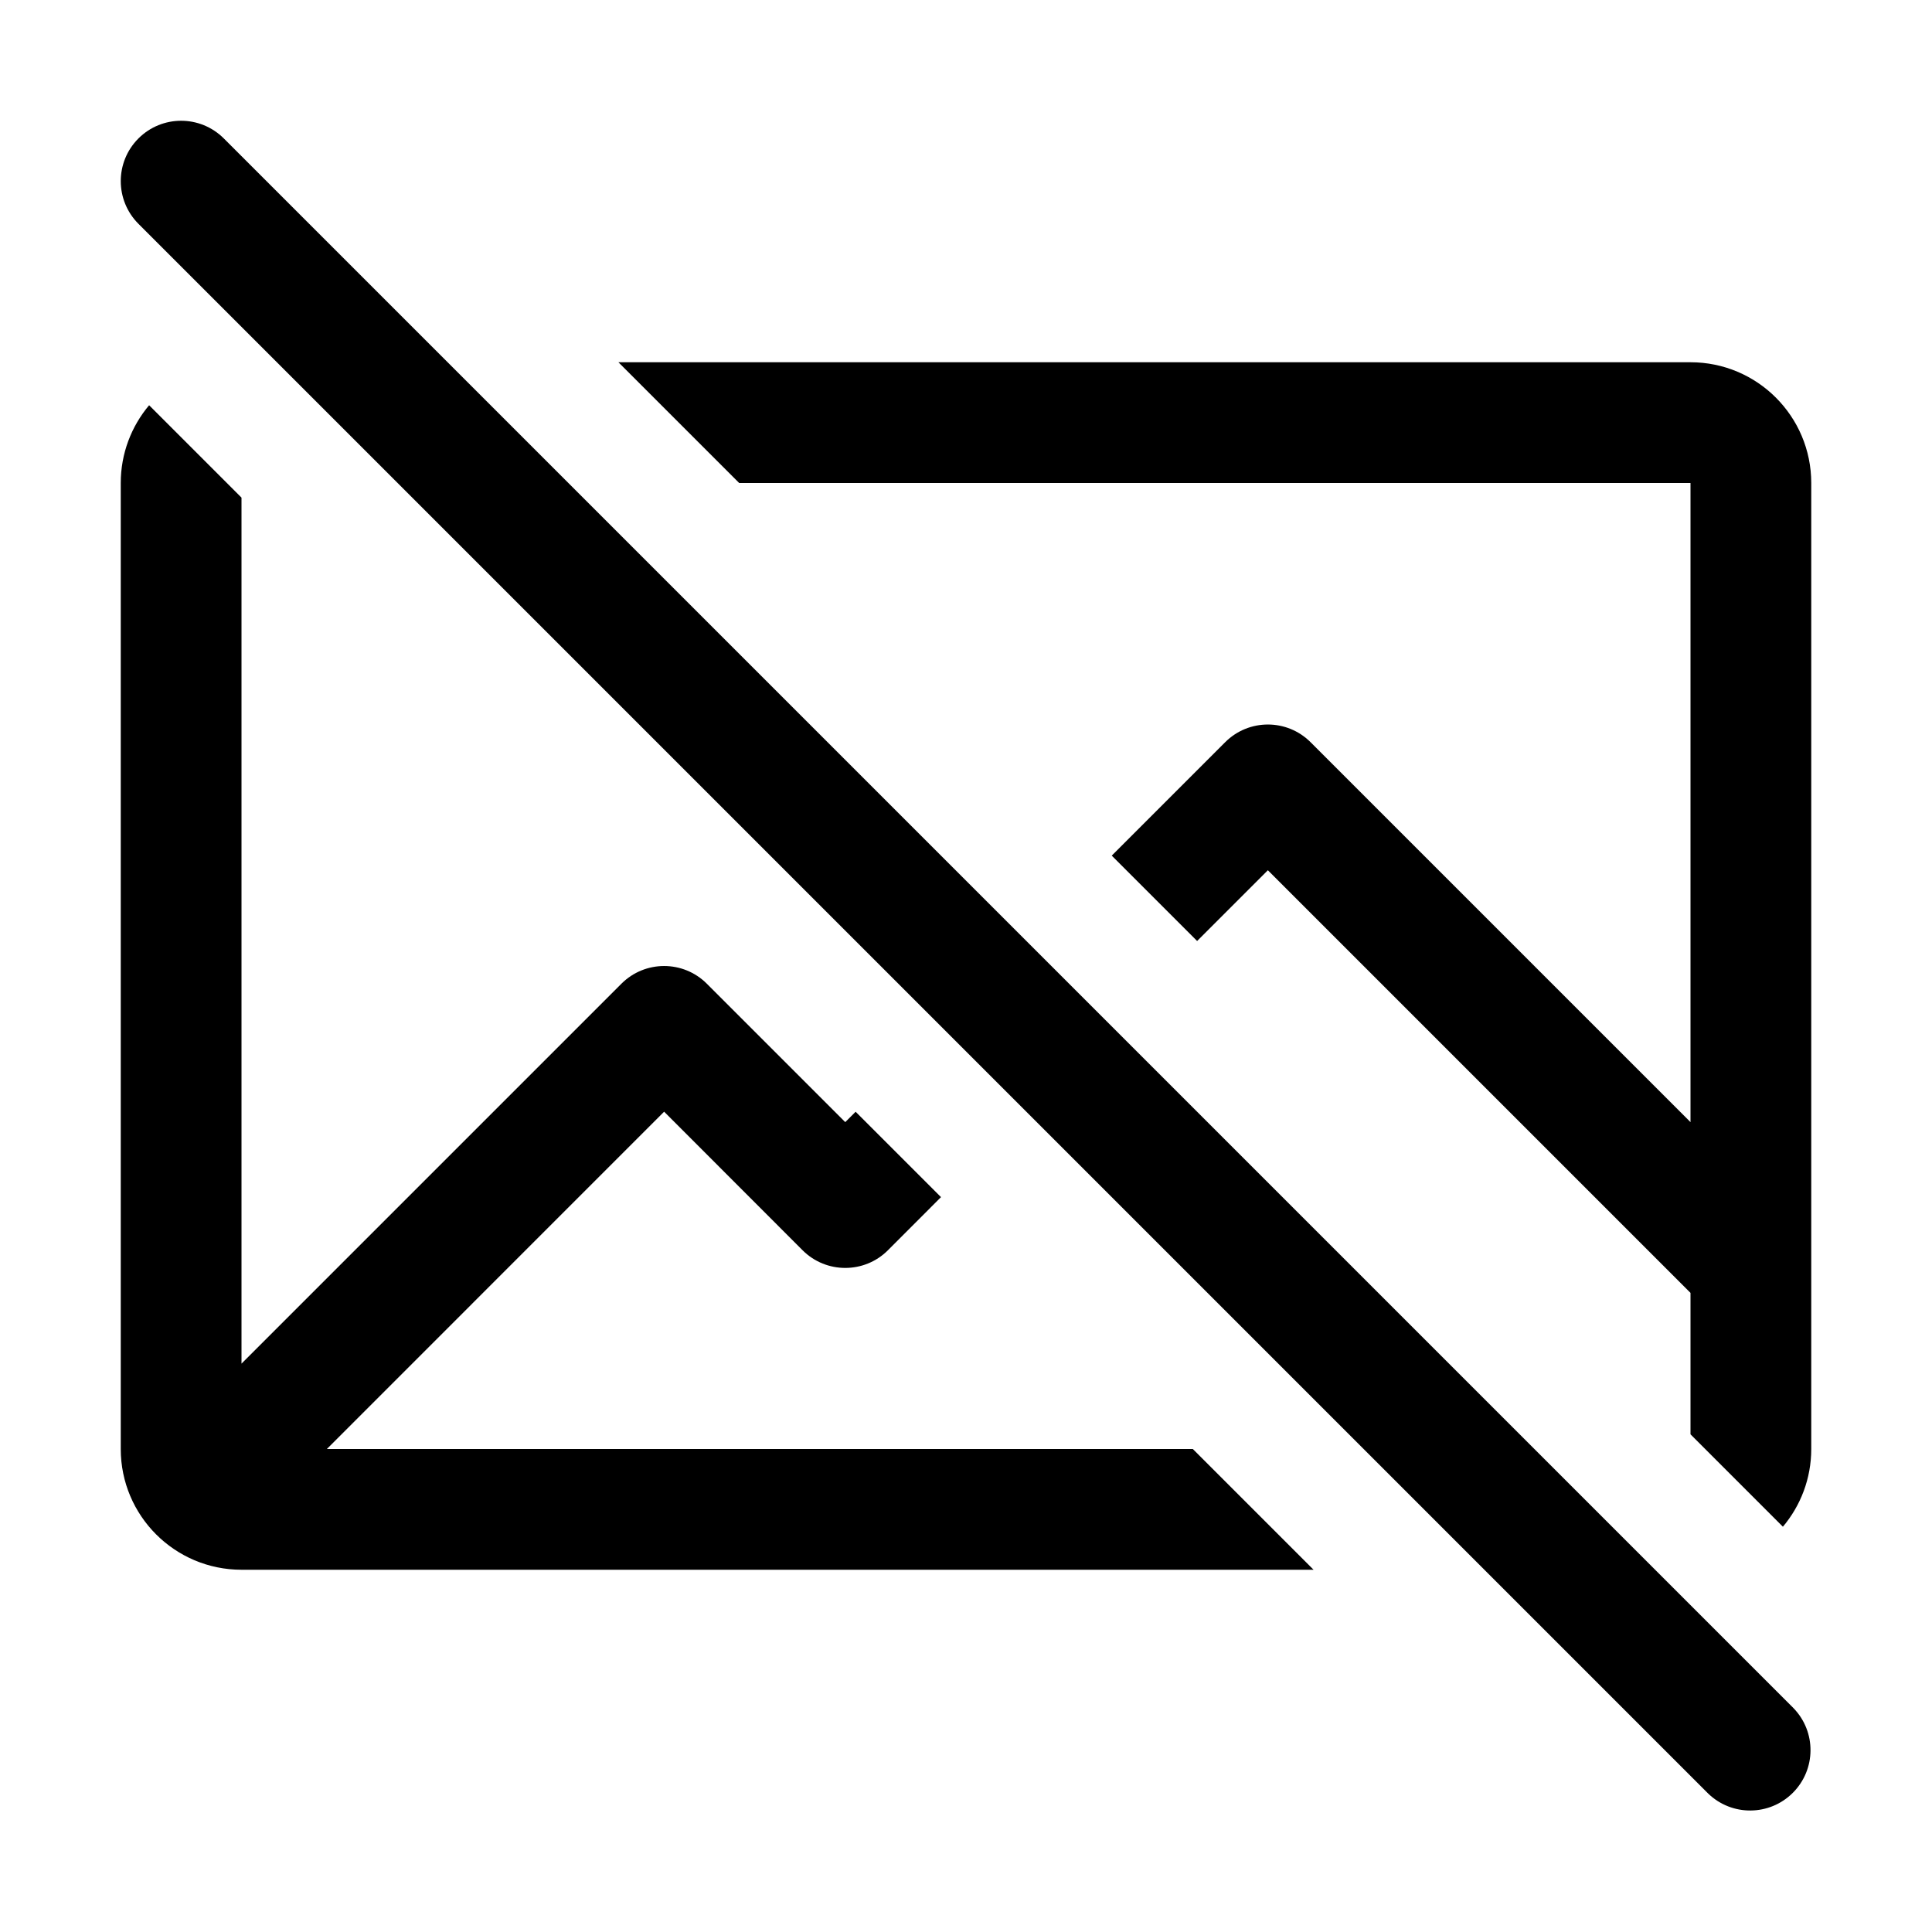
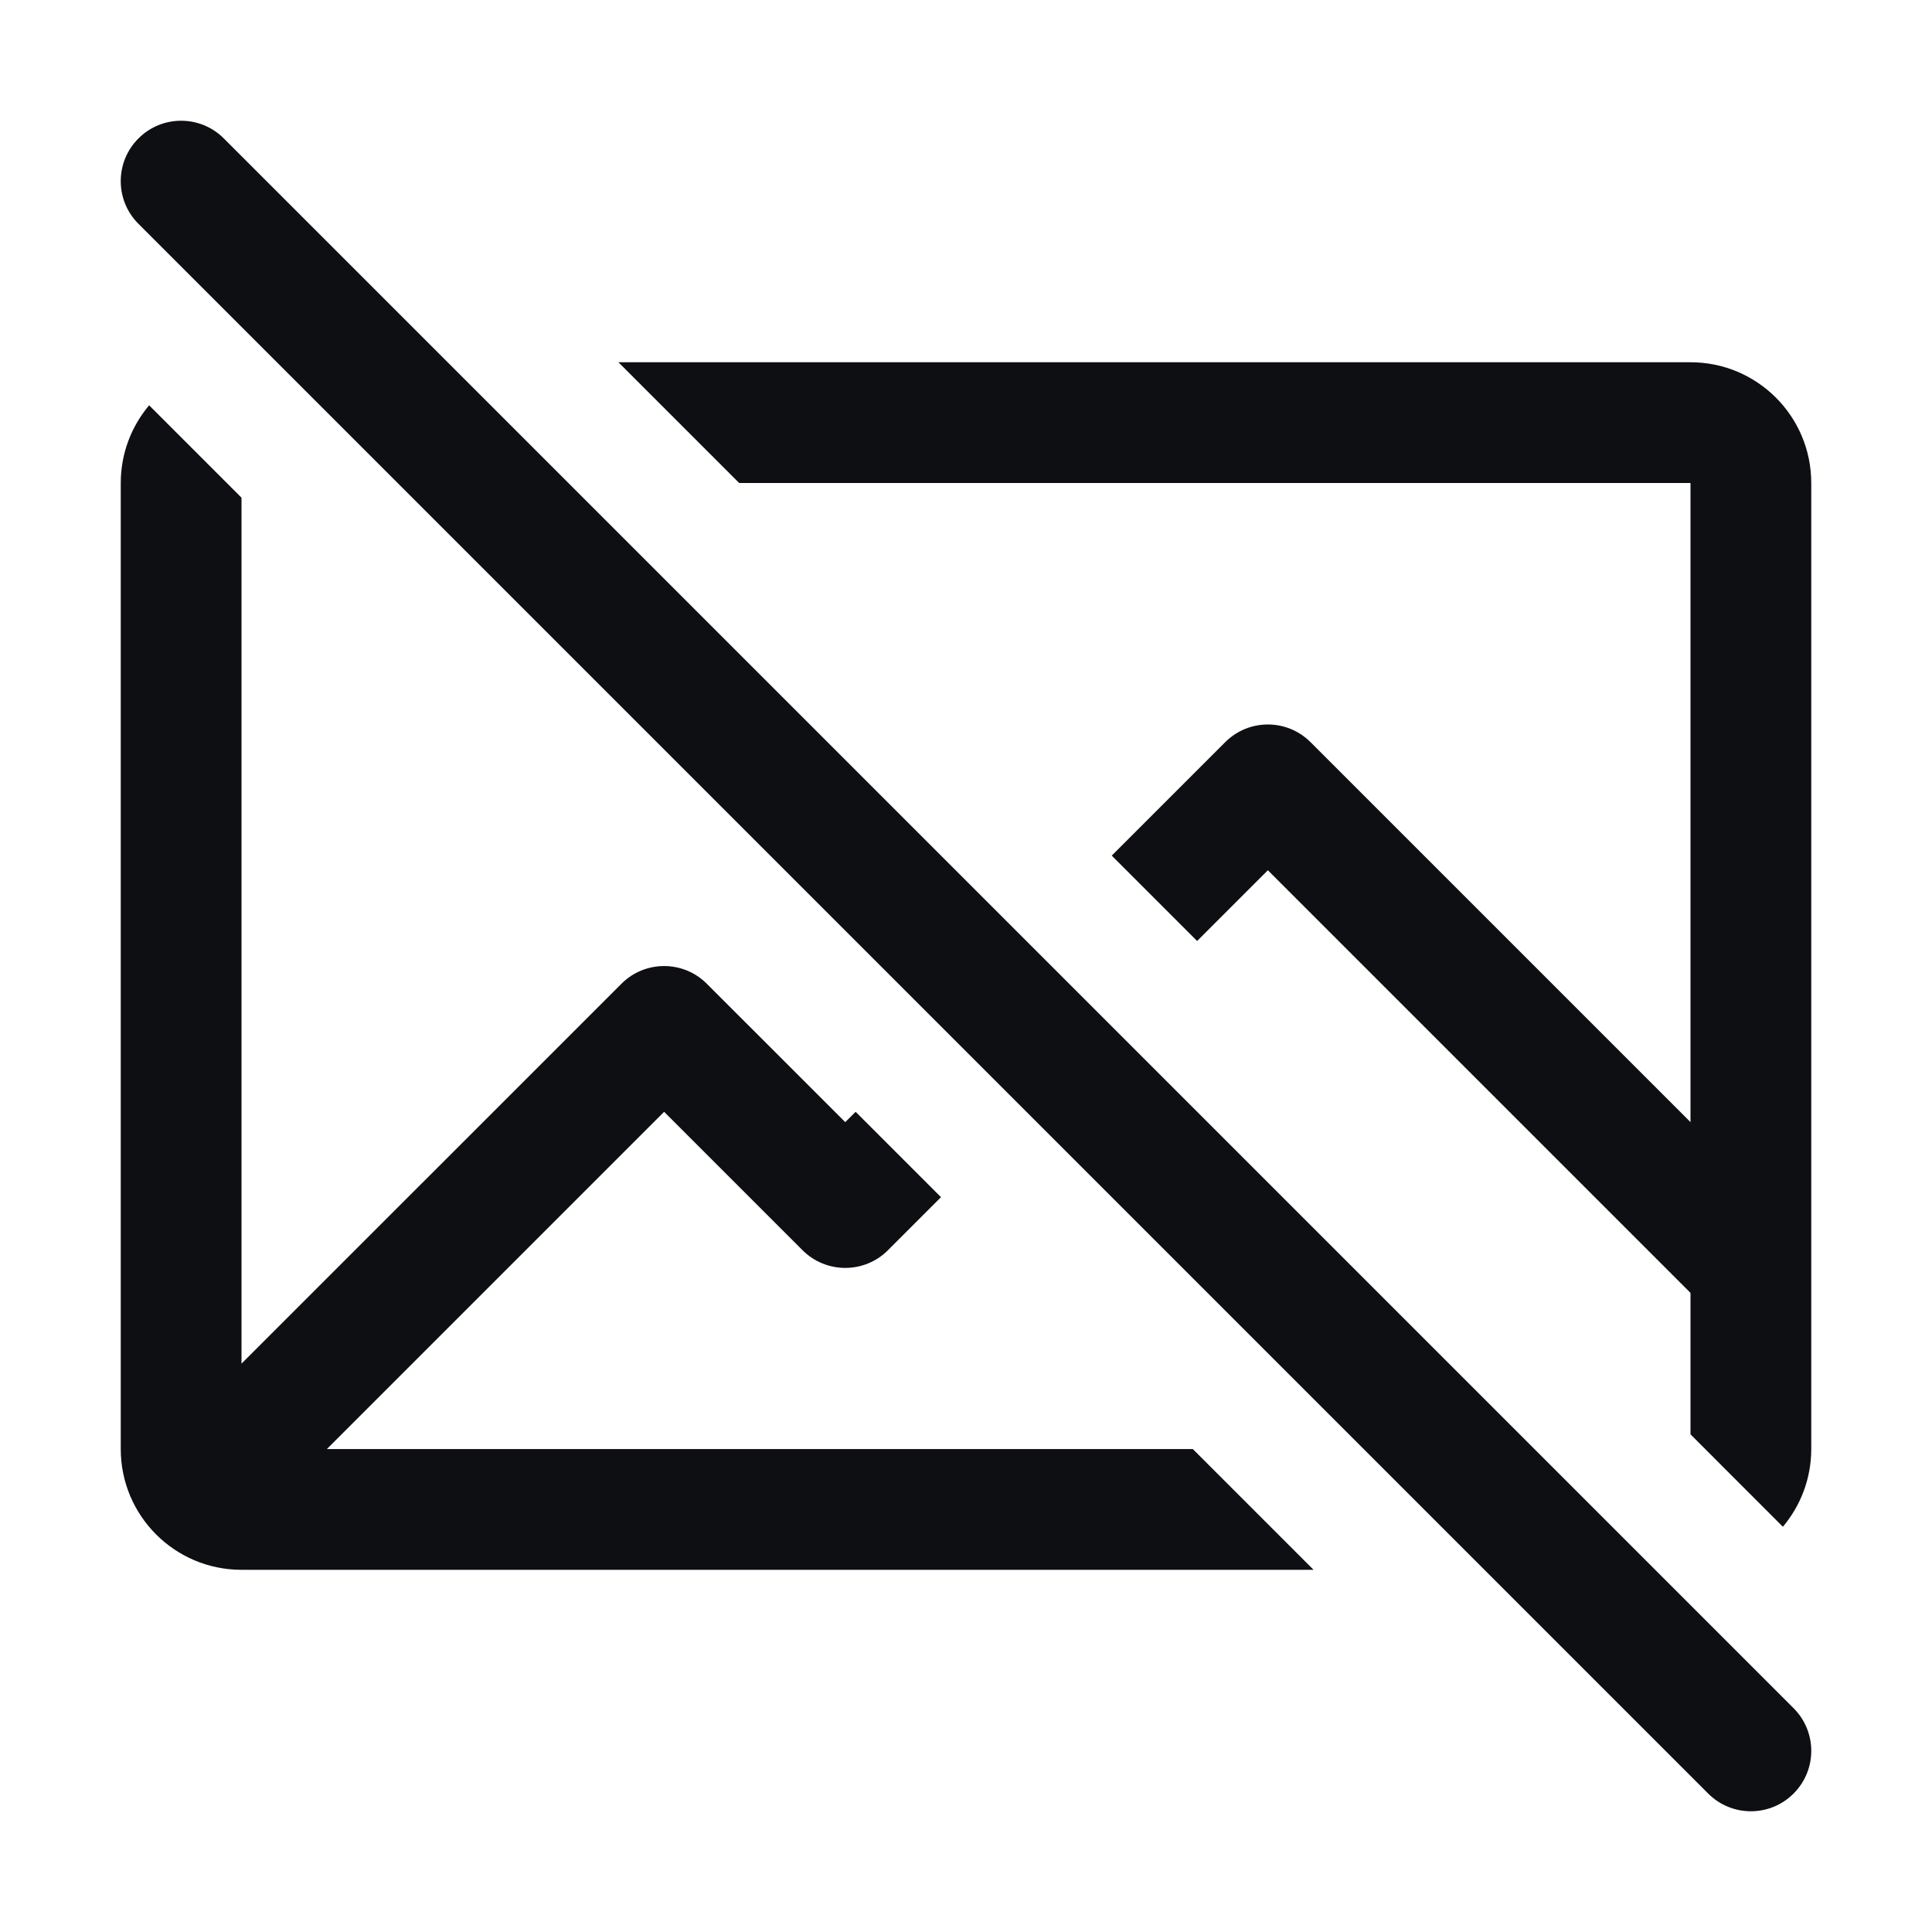
- <svg xmlns="http://www.w3.org/2000/svg" fill="none" viewBox="0 0 32 32">
-   <path d="M29.53 25.288c.293-.348.47-.797.47-1.288V8a2 2 0 0 0-2-2H10.243l2 2H28v10.586l-6.293-6.293a1 1 0 0 0-1.414 0l-1.879 1.879 1.414 1.414L21 14.414l7 7v2.343l1.53 1.53ZM15.586 19.828l-.879.88a1 1 0 0 1-1.414 0L11 18.413 5.414 24h14.343l2 2H4a2 2 0 0 1-2-2V8c0-.49.177-.94.47-1.288L4 8.242v14.344l6.293-6.293a1 1 0 0 1 1.414 0L14 18.586l.172-.172 1.414 1.414Z" fill="currentColor" />
-   <path fill-rule="evenodd" clip-rule="evenodd" d="M2.293 2.293a1 1 0 0 1 1.414 0l26 26a1 1 0 0 1-1.414 1.414l-26-26a1 1 0 0 1 0-1.414Z" fill="currentColor" />
+ <svg xmlns="http://www.w3.org/2000/svg" width="32" height="32" viewBox="0 0 32 32" fill="none">
+   <path d="M29.53 25.288C29.823 24.94 30 24.491 30 24V8C30 6.895 29.105 6 28 6H10.243L12.243 8H28V18.586L21.707 12.293C21.317 11.902 20.683 11.902 20.293 12.293L18.414 14.172L19.828 15.586L21 14.414L28 21.414V23.757L29.53 25.288Z" fill="#0D0F13" />
+   <path d="M15.586 19.829L14.707 20.708C14.317 21.098 13.683 21.098 13.293 20.708L11 18.415L5.414 24.001H19.757L21.757 26.001H4C2.895 26.001 2 25.105 2 24.001V8.001C2 7.51 2.177 7.061 2.47 6.713L4 8.243V22.586L10.293 16.294C10.683 15.903 11.317 15.903 11.707 16.294L14 18.586L14.172 18.415L15.586 19.829Z" fill="#0D0F13" />
+   <path fill-rule="evenodd" clip-rule="evenodd" d="M2.293 2.293C2.683 1.902 3.317 1.902 3.707 2.293L29.707 28.293C30.098 28.683 30.098 29.317 29.707 29.707C29.317 30.098 28.683 30.098 28.293 29.707L2.293 3.707C1.902 3.317 1.902 2.683 2.293 2.293Z" fill="#0D0F13" />
</svg>
